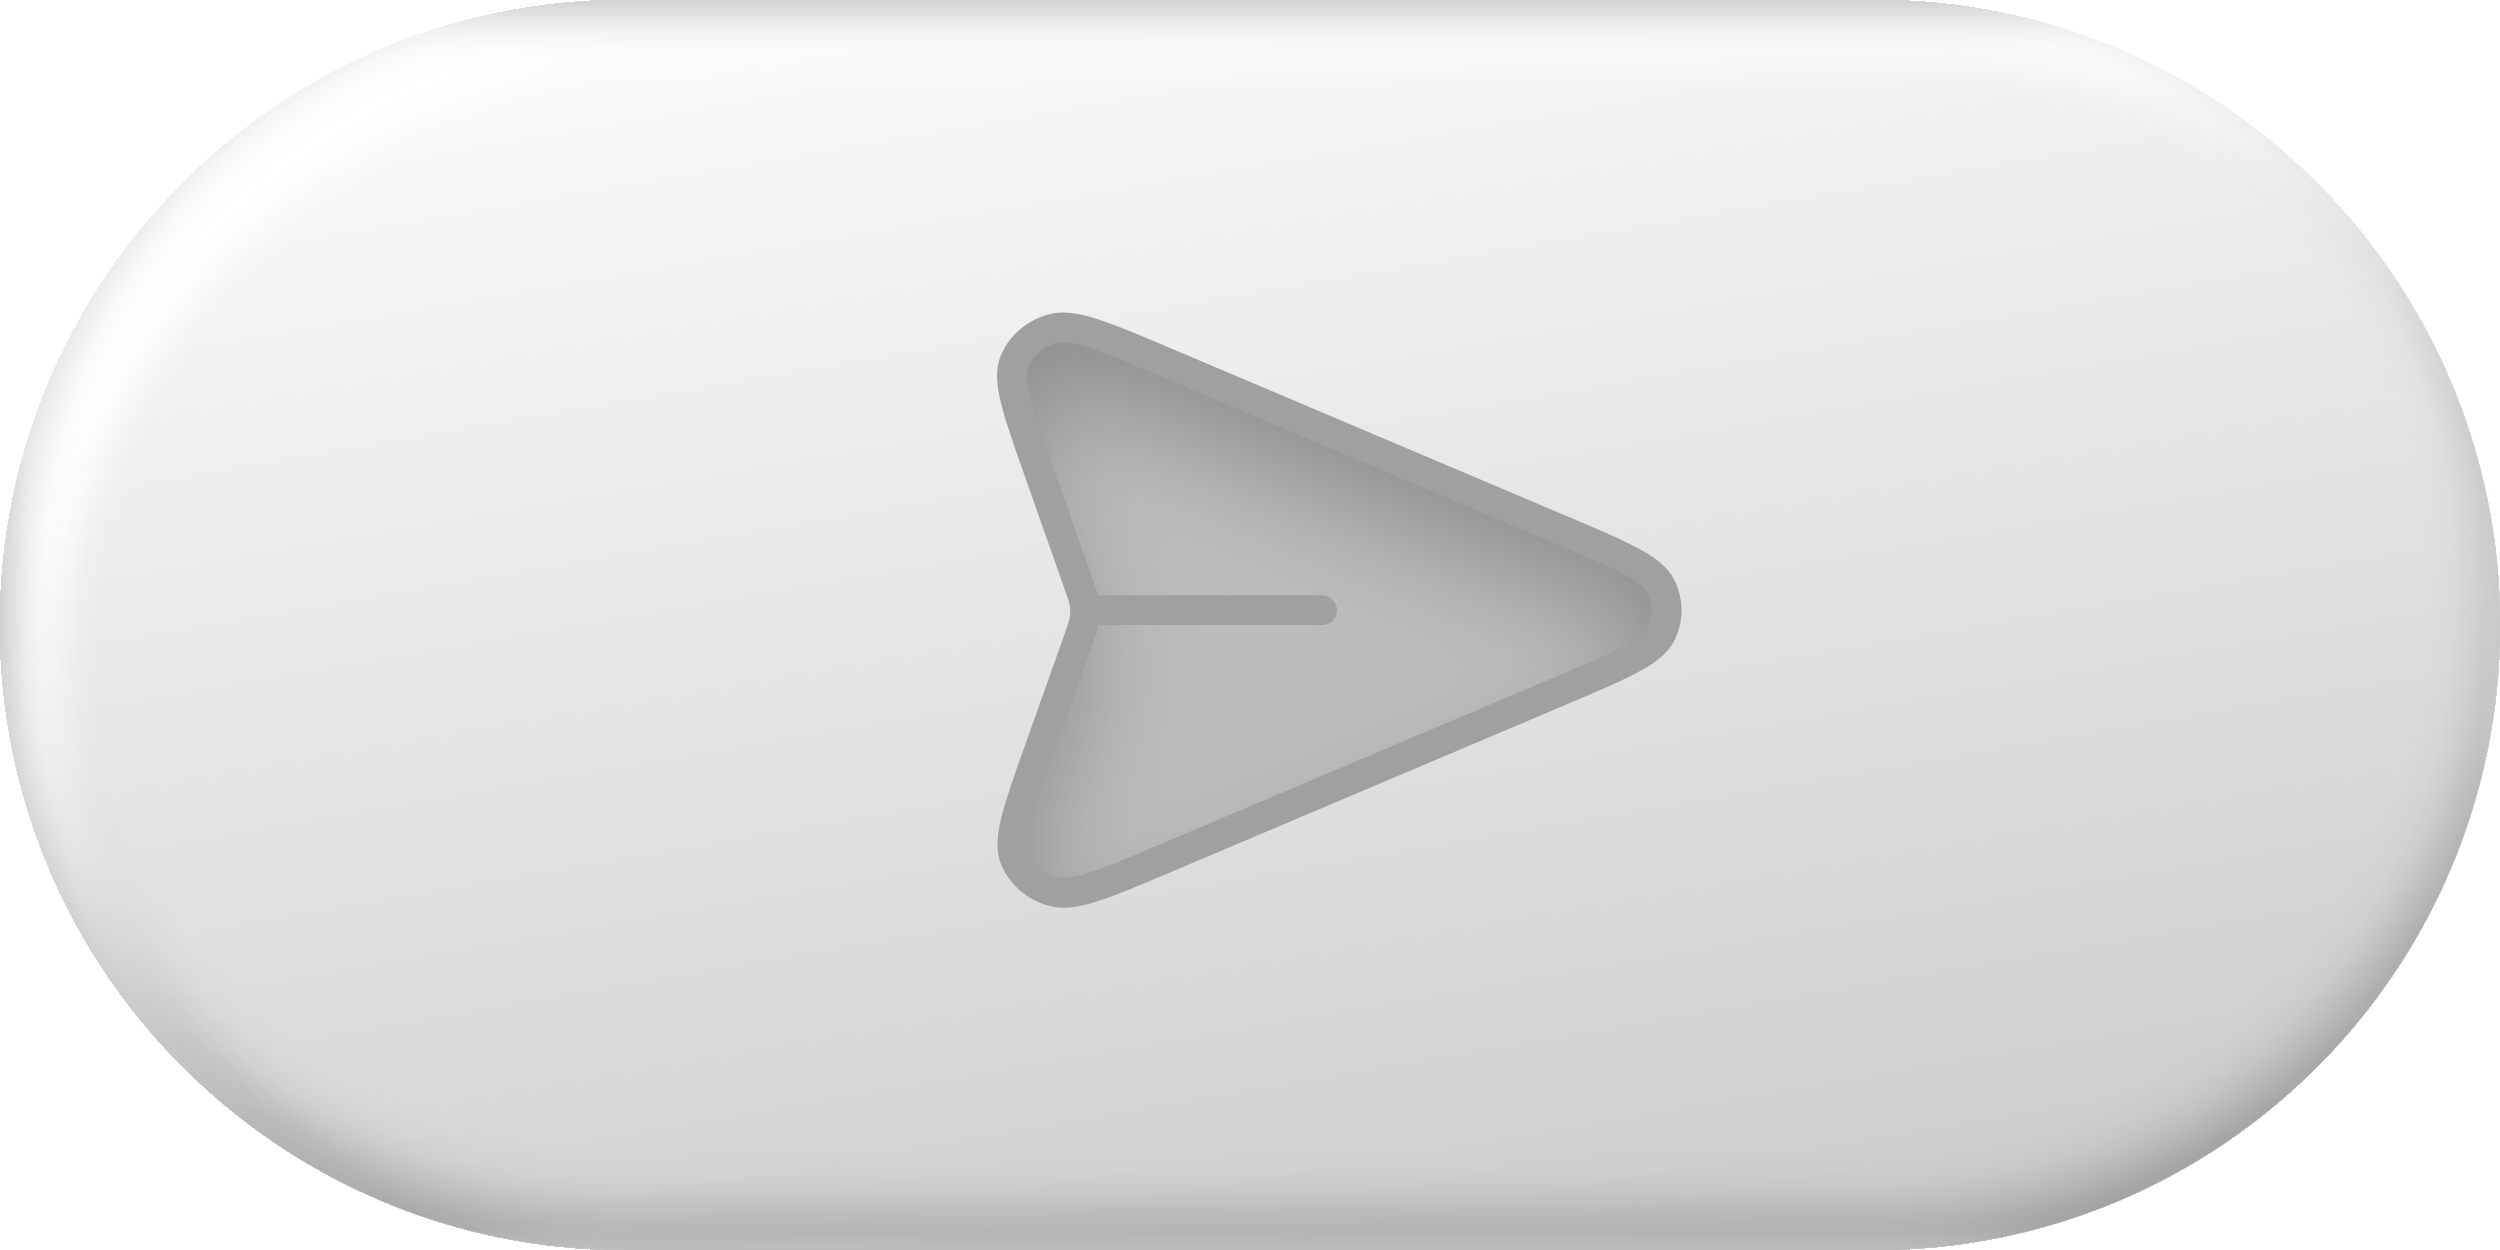
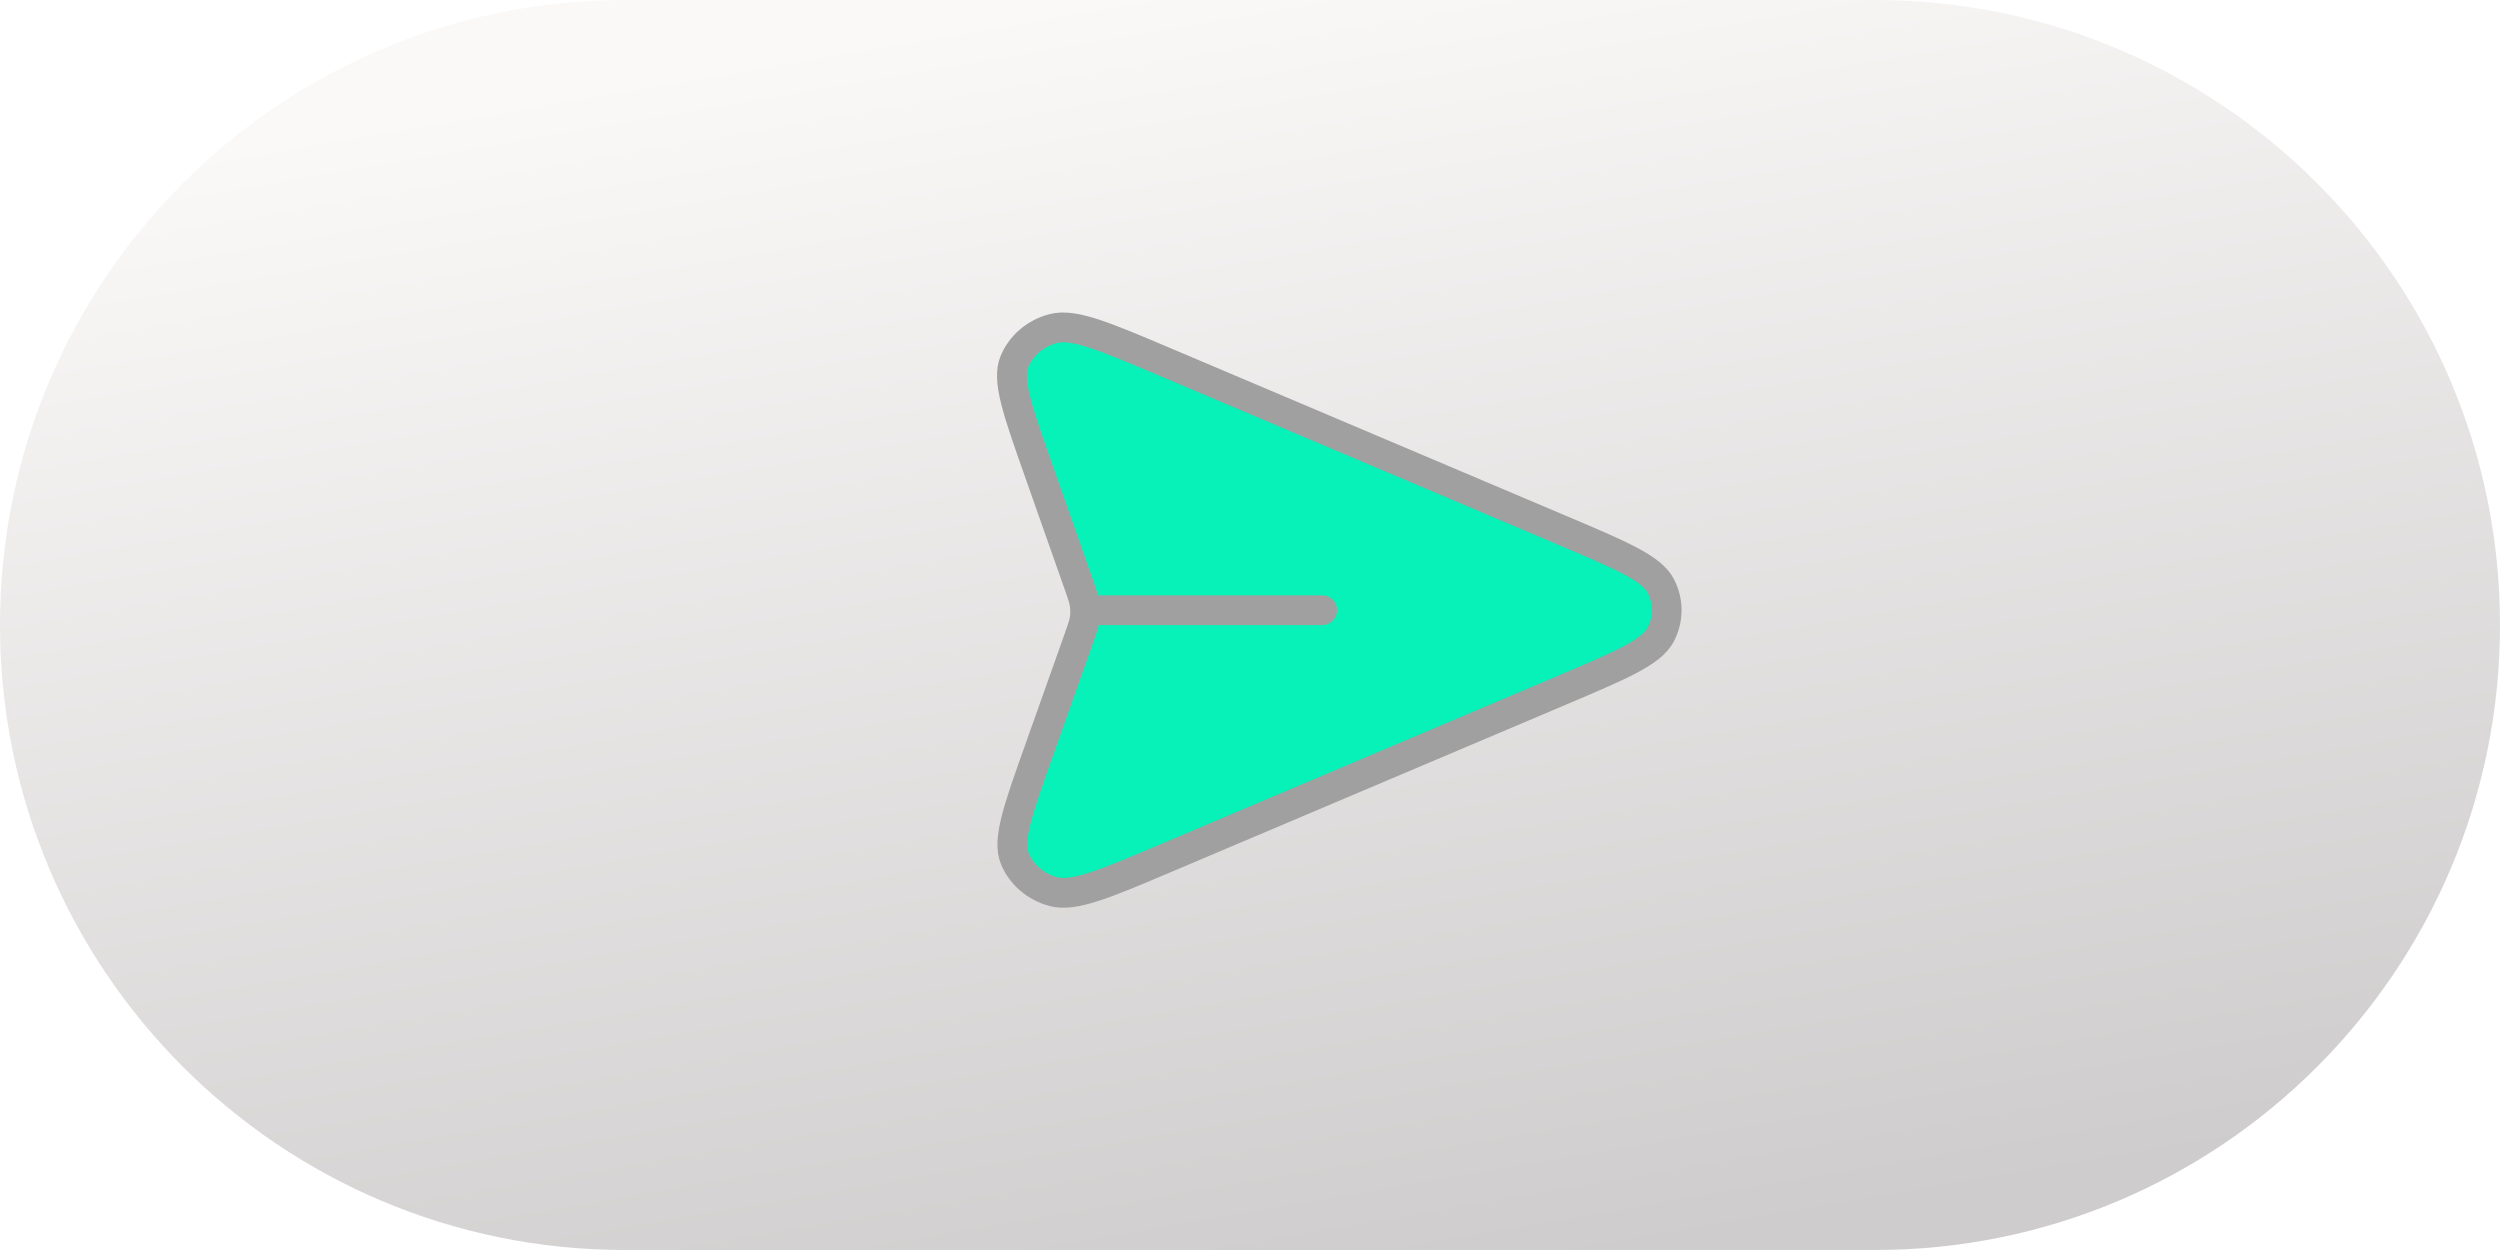
<svg xmlns="http://www.w3.org/2000/svg" width="84" height="42" viewBox="0 0 84 42" fill="none">
-   <g filter="url(#filter0_ii_2014_148)">
-     <rect width="84" height="42" rx="21" fill="url(#paint0_linear_2014_148)" />
-   </g>
-   <g filter="url(#filter1_i_2014_148)">
-     <path d="M44.422 20.503H36.461H44.422ZM36.235 21.486L34.92 25.187C34.199 27.213 33.839 28.227 34.098 28.851C34.322 29.393 34.804 29.804 35.399 29.96C36.084 30.14 37.119 29.702 39.188 28.825L52.455 23.202C54.475 22.345 55.484 21.918 55.797 21.323C56.068 20.806 56.068 20.2 55.797 19.683C55.484 19.089 54.475 18.661 52.455 17.805L39.165 12.172C37.102 11.298 36.071 10.86 35.386 11.04C34.792 11.195 34.31 11.605 34.085 12.146C33.825 12.769 34.181 13.78 34.894 15.803L36.237 19.614C36.36 19.962 36.421 20.136 36.445 20.313C36.467 20.471 36.467 20.63 36.445 20.788C36.42 20.965 36.358 21.139 36.235 21.486Z" fill="#BCBCBC" />
-   </g>
+   <rect width="84" height="42" rx="21" fill="url(#paint0_linear_2076_238)" />
+   <path d="M44.422 20.503H36.461ZM36.235 21.486L34.92 25.187C34.199 27.213 33.839 28.227 34.098 28.851C34.322 29.393 34.804 29.804 35.399 29.96C36.084 30.14 37.119 29.702 39.188 28.825L52.455 23.202C54.475 22.345 55.484 21.918 55.797 21.323C56.068 20.806 56.068 20.2 55.797 19.683C55.484 19.089 54.475 18.661 52.455 17.805L39.165 12.172C37.102 11.298 36.071 10.86 35.386 11.04C34.792 11.195 34.31 11.605 34.085 12.146C33.825 12.769 34.181 13.78 34.894 15.803L36.237 19.614C36.36 19.962 36.421 20.136 36.445 20.313C36.467 20.471 36.467 20.63 36.445 20.788C36.42 20.965 36.358 21.139 36.235 21.486Z" fill="#07F2B8" />
  <path d="M44.422 20.503H36.461M36.235 21.486L34.92 25.187C34.199 27.213 33.839 28.227 34.098 28.851C34.322 29.393 34.804 29.804 35.399 29.96C36.084 30.14 37.119 29.702 39.188 28.825L52.455 23.202C54.475 22.345 55.484 21.918 55.797 21.323C56.068 20.806 56.068 20.2 55.797 19.683C55.484 19.089 54.475 18.661 52.455 17.805L39.165 12.172C37.102 11.298 36.071 10.86 35.386 11.04C34.792 11.195 34.31 11.605 34.085 12.146C33.825 12.769 34.181 13.78 34.894 15.803L36.237 19.614C36.36 19.962 36.421 20.136 36.445 20.313C36.467 20.471 36.467 20.63 36.445 20.788C36.42 20.965 36.358 21.139 36.235 21.486Z" stroke="#A0A0A0" stroke-linecap="round" stroke-linejoin="round" />
  <defs>
-     <filter id="filter0_ii_2014_148" x="0" y="-1" width="85.2" height="44.2" filterUnits="userSpaceOnUse" color-interpolation-filters="sRGB">
-       <feFlood flood-opacity="0" result="BackgroundImageFix" />
-       <feBlend mode="normal" in="SourceGraphic" in2="BackgroundImageFix" result="shape" />
-       <feColorMatrix in="SourceAlpha" type="matrix" values="0 0 0 0 0 0 0 0 0 0 0 0 0 0 0 0 0 0 127 0" result="hardAlpha" />
-       <feOffset dx="2" dy="2" />
-       <feGaussianBlur stdDeviation="0.6" />
-       <feComposite in2="hardAlpha" operator="arithmetic" k2="-1" k3="1" />
-       <feColorMatrix type="matrix" values="0 0 0 0 1 0 0 0 0 1 0 0 0 0 1 0 0 0 1 0" />
-       <feBlend mode="normal" in2="shape" result="effect1_innerShadow_2014_148" />
-       <feColorMatrix in="SourceAlpha" type="matrix" values="0 0 0 0 0 0 0 0 0 0 0 0 0 0 0 0 0 0 127 0" result="hardAlpha" />
-       <feOffset dy="-1" />
-       <feGaussianBlur stdDeviation="1.05" />
-       <feComposite in2="hardAlpha" operator="arithmetic" k2="-1" k3="1" />
-       <feColorMatrix type="matrix" values="0 0 0 0 0 0 0 0 0 0 0 0 0 0 0 0 0 0 0.25 0" />
-       <feBlend mode="normal" in2="effect1_innerShadow_2014_148" result="effect2_innerShadow_2014_148" />
-     </filter>
-     <filter id="filter1_i_2014_148" x="33.5" y="10.5" width="23" height="22" filterUnits="userSpaceOnUse" color-interpolation-filters="sRGB">
-       <feFlood flood-opacity="0" result="BackgroundImageFix" />
-       <feBlend mode="normal" in="SourceGraphic" in2="BackgroundImageFix" result="shape" />
-       <feColorMatrix in="SourceAlpha" type="matrix" values="0 0 0 0 0 0 0 0 0 0 0 0 0 0 0 0 0 0 127 0" result="hardAlpha" />
-       <feOffset dy="2" />
-       <feGaussianBlur stdDeviation="2" />
-       <feComposite in2="hardAlpha" operator="arithmetic" k2="-1" k3="1" />
-       <feColorMatrix type="matrix" values="0 0 0 0 0 0 0 0 0 0 0 0 0 0 0 0 0 0 0.25 0" />
-       <feBlend mode="normal" in2="shape" result="effect1_innerShadow_2014_148" />
-     </filter>
-     <linearGradient id="paint0_linear_2014_148" x1="27.616" y1="1.438" x2="35.194" y2="45.496" gradientUnits="userSpaceOnUse">
+     <linearGradient id="paint0_linear_2076_238" x1="27.616" y1="1.438" x2="35.194" y2="45.496" gradientUnits="userSpaceOnUse">
      <stop stop-color="#FBF8F8" />
      <stop offset="1" stop-color="#CECCCC" />
    </linearGradient>
  </defs>
</svg>
